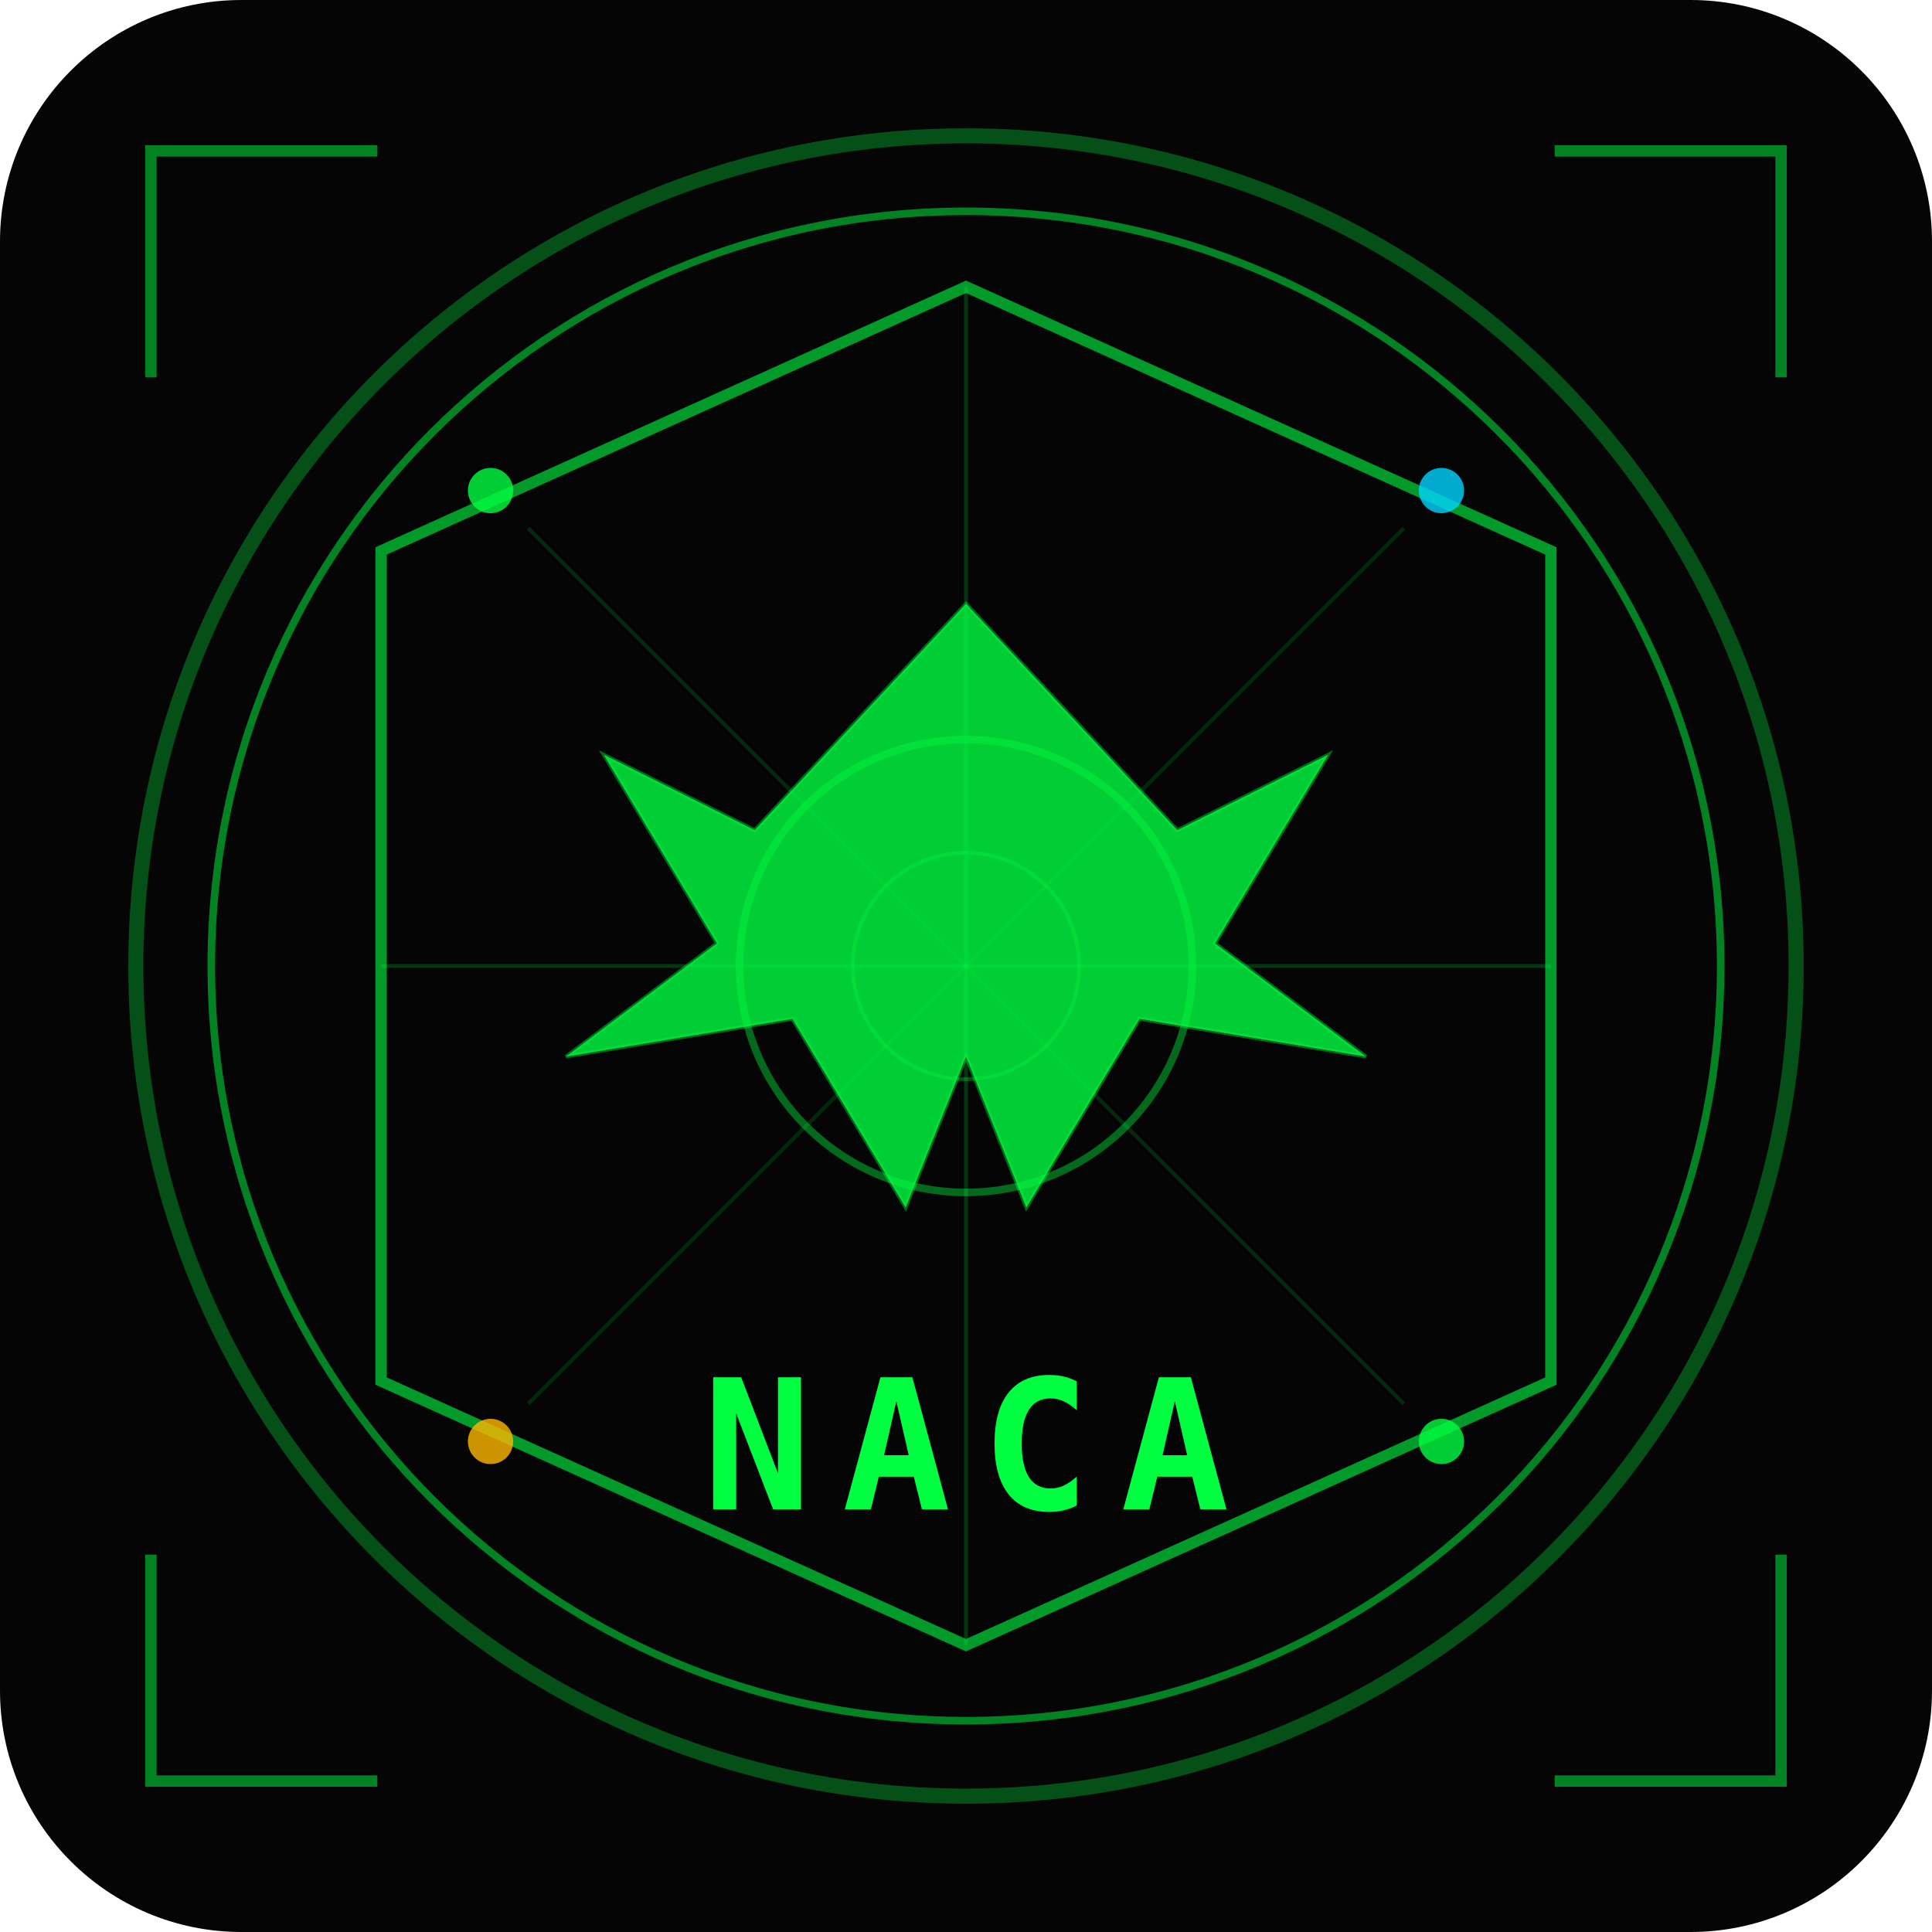
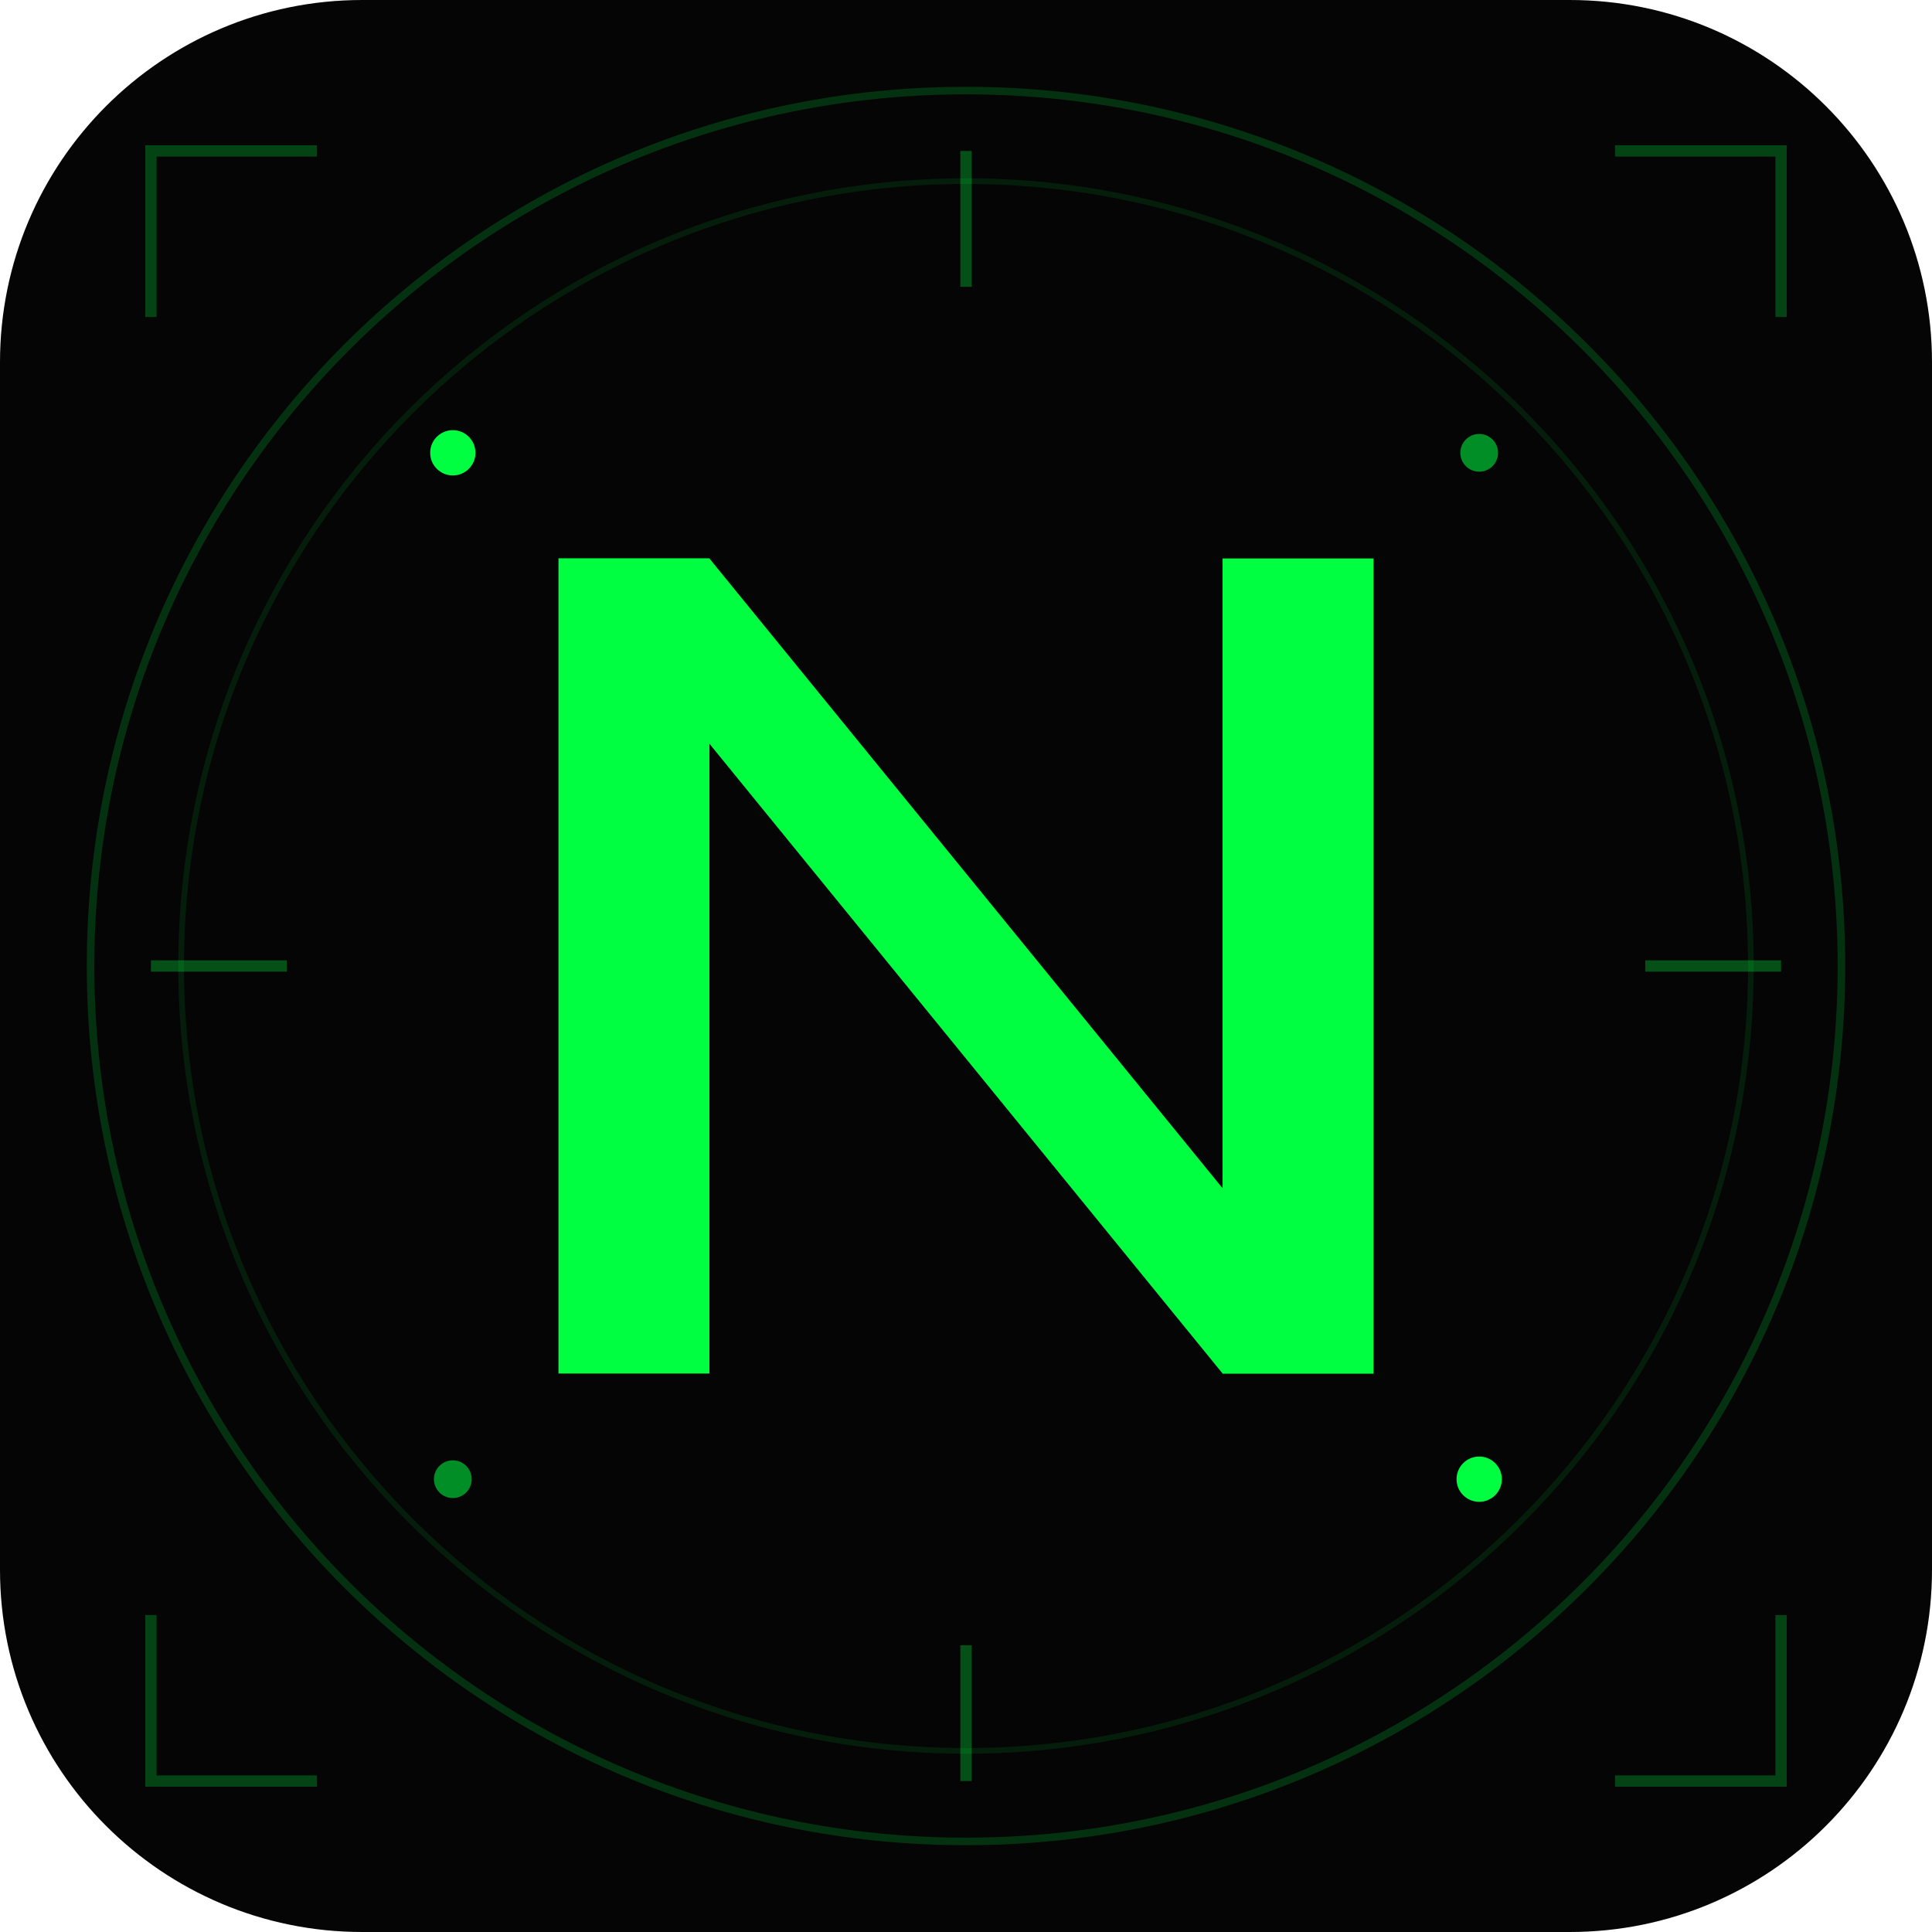
<svg xmlns="http://www.w3.org/2000/svg" viewBox="0 0 512 512">
-   <rect width="512" height="512" rx="64" fill="#050505" />
-   <circle cx="256" cy="256" r="220" fill="none" stroke="#00FF41" stroke-width="4" opacity="0.3" />
-   <circle cx="256" cy="256" r="200" fill="none" stroke="#00FF41" stroke-width="2" opacity="0.5" />
-   <polygon points="256,76 411,146 411,366 256,436 101,366 101,146" fill="none" stroke="#00FF41" stroke-width="3" opacity="0.6" />
-   <line x1="256" y1="76" x2="256" y2="436" stroke="#00FF41" stroke-width="1" opacity="0.2" />
-   <line x1="101" y1="256" x2="411" y2="256" stroke="#00FF41" stroke-width="1" opacity="0.2" />
-   <line x1="140" y1="140" x2="372" y2="372" stroke="#00FF41" stroke-width="1" opacity="0.15" />
-   <line x1="372" y1="140" x2="140" y2="372" stroke="#00FF41" stroke-width="1" opacity="0.15" />
-   <circle cx="256" cy="256" r="60" fill="none" stroke="#00FF41" stroke-width="2" opacity="0.4" />
-   <circle cx="256" cy="256" r="30" fill="none" stroke="#00FF41" stroke-width="1" opacity="0.3" />
-   <path d="M256,160 L200,220 L160,200 L190,250 L150,280 L210,270 L240,320 L256,280 L272,320 L302,270 L362,280 L322,250 L352,200 L312,220 L256,160Z" fill="#00FF41" opacity="0.8" />
-   <text x="256" y="400" font-family="monospace" font-size="48" font-weight="bold" fill="#00FF41" text-anchor="middle" letter-spacing="8">NACA</text>
-   <path d="M256,160 L200,220 L160,200 L190,250 L150,280 L210,270 L240,320 L256,280 L272,320 L302,270 L362,280 L322,250 L352,200 L312,220 L256,160Z" fill="none" stroke="#00FF41" stroke-width="1" opacity="0.4" />
-   <path d="M40,100 L40,40 L100,40" fill="none" stroke="#00FF41" stroke-width="3" opacity="0.5" />
-   <path d="M412,40 L472,40 L472,100" fill="none" stroke="#00FF41" stroke-width="3" opacity="0.5" />
-   <path d="M472,412 L472,472 L412,472" fill="none" stroke="#00FF41" stroke-width="3" opacity="0.5" />
-   <path d="M100,472 L40,472 L40,412" fill="none" stroke="#00FF41" stroke-width="3" opacity="0.5" />
-   <circle cx="130" cy="130" r="6" fill="#00FF41" opacity="0.8" />
-   <circle cx="382" cy="130" r="6" fill="#00D4FF" opacity="0.8" />
-   <circle cx="130" cy="382" r="6" fill="#FFB700" opacity="0.8" />
-   <circle cx="382" cy="382" r="6" fill="#00FF41" opacity="0.8" />
+   <rect width="512" height="512" rx="96" fill="#050505" />
+   <circle cx="256" cy="256" r="232" fill="none" stroke="#00FF41" stroke-width="2" opacity="0.18" />
+   <circle cx="256" cy="256" r="208" fill="none" stroke="#00FF41" stroke-width="1.5" opacity="0.10" />
+   <g stroke="#00FF41" stroke-width="3" opacity="0.30">
+     <line x1="256" y1="40" x2="256" y2="76" />
+     <line x1="256" y1="436" x2="256" y2="472" />
+     <line x1="40" y1="256" x2="76" y2="256" />
+     <line x1="436" y1="256" x2="472" y2="256" />
+   </g>
+   <g fill="none" stroke="#00FF41" stroke-width="3" opacity="0.25">
+     <path d="M40,84 L40,40 L84,40" />
+     <path d="M428,40 L472,40 L472,84" />
+     <path d="M472,428 L472,472 L428,472" />
+     <path d="M84,472 L40,472 L40,428" />
+   </g>
+   <circle cx="120" cy="120" r="6" fill="#00FF41" />
+   <circle cx="392" cy="120" r="5" fill="#00FF41" opacity="0.55" />
+   <circle cx="120" cy="392" r="5" fill="#00FF41" opacity="0.55" />
+   <circle cx="392" cy="392" r="6" fill="#00FF41" />
+   <g fill="#00FF41">
+     <rect x="148" y="148" width="40" height="216" />
+     <rect x="324" y="148" width="40" height="216" />
+     <polygon points="148,148 188,148 364,364 324,364" />
+   </g>
</svg>
